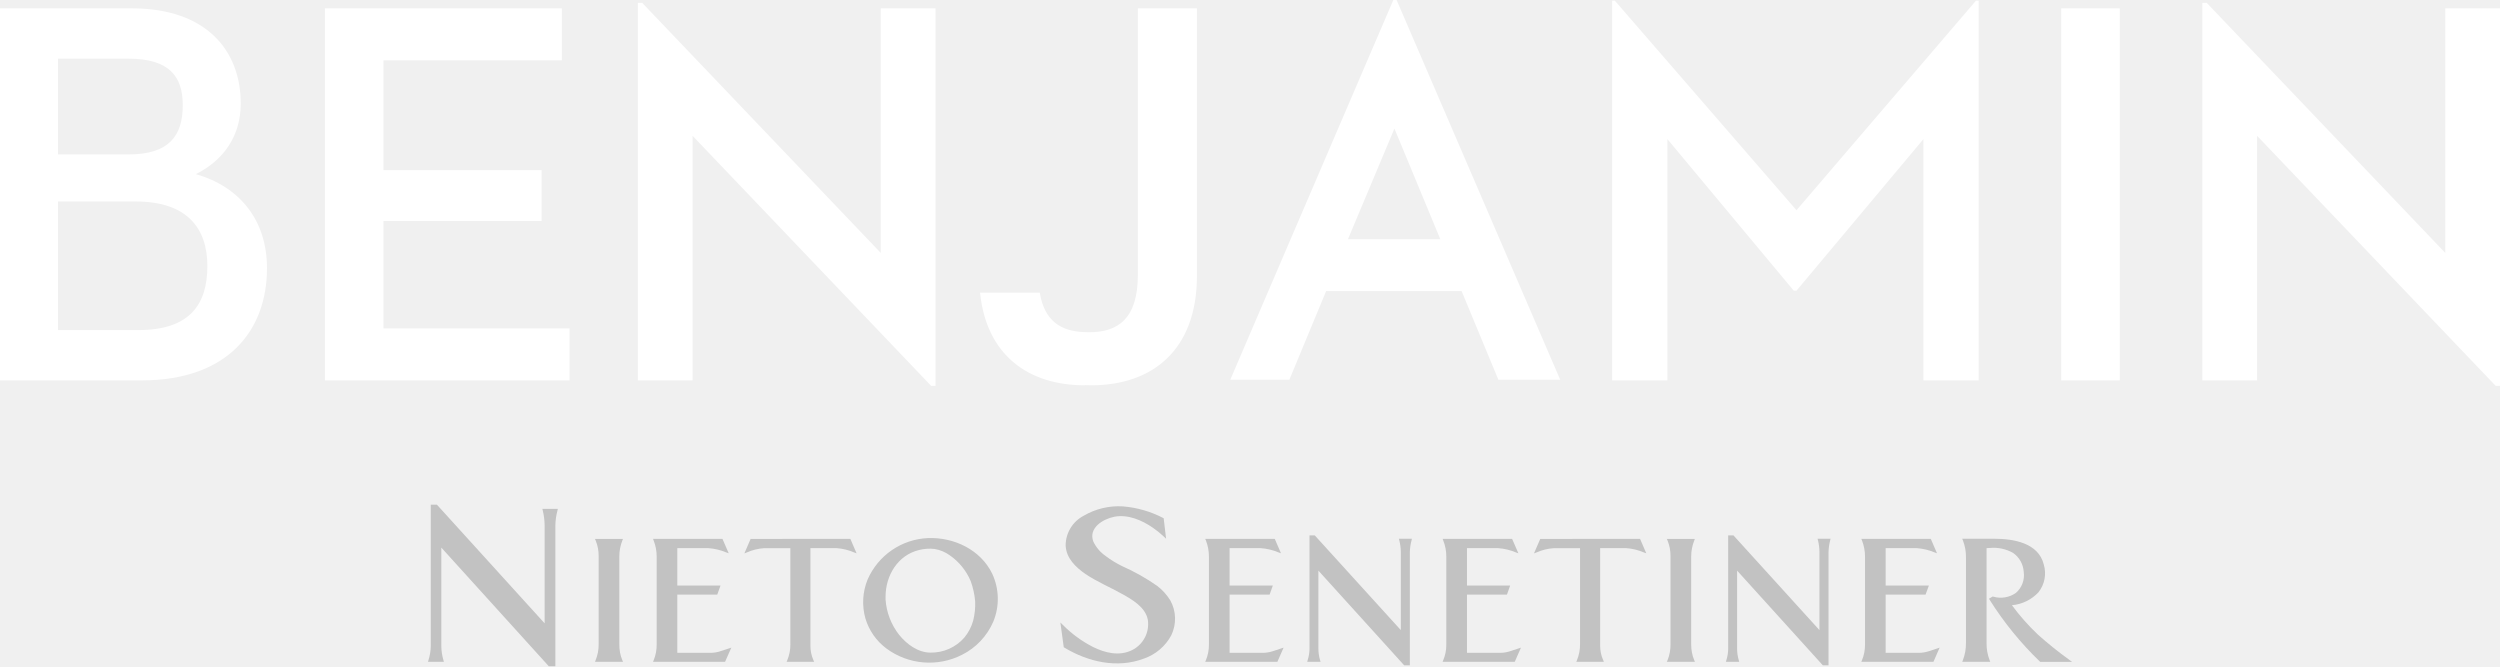
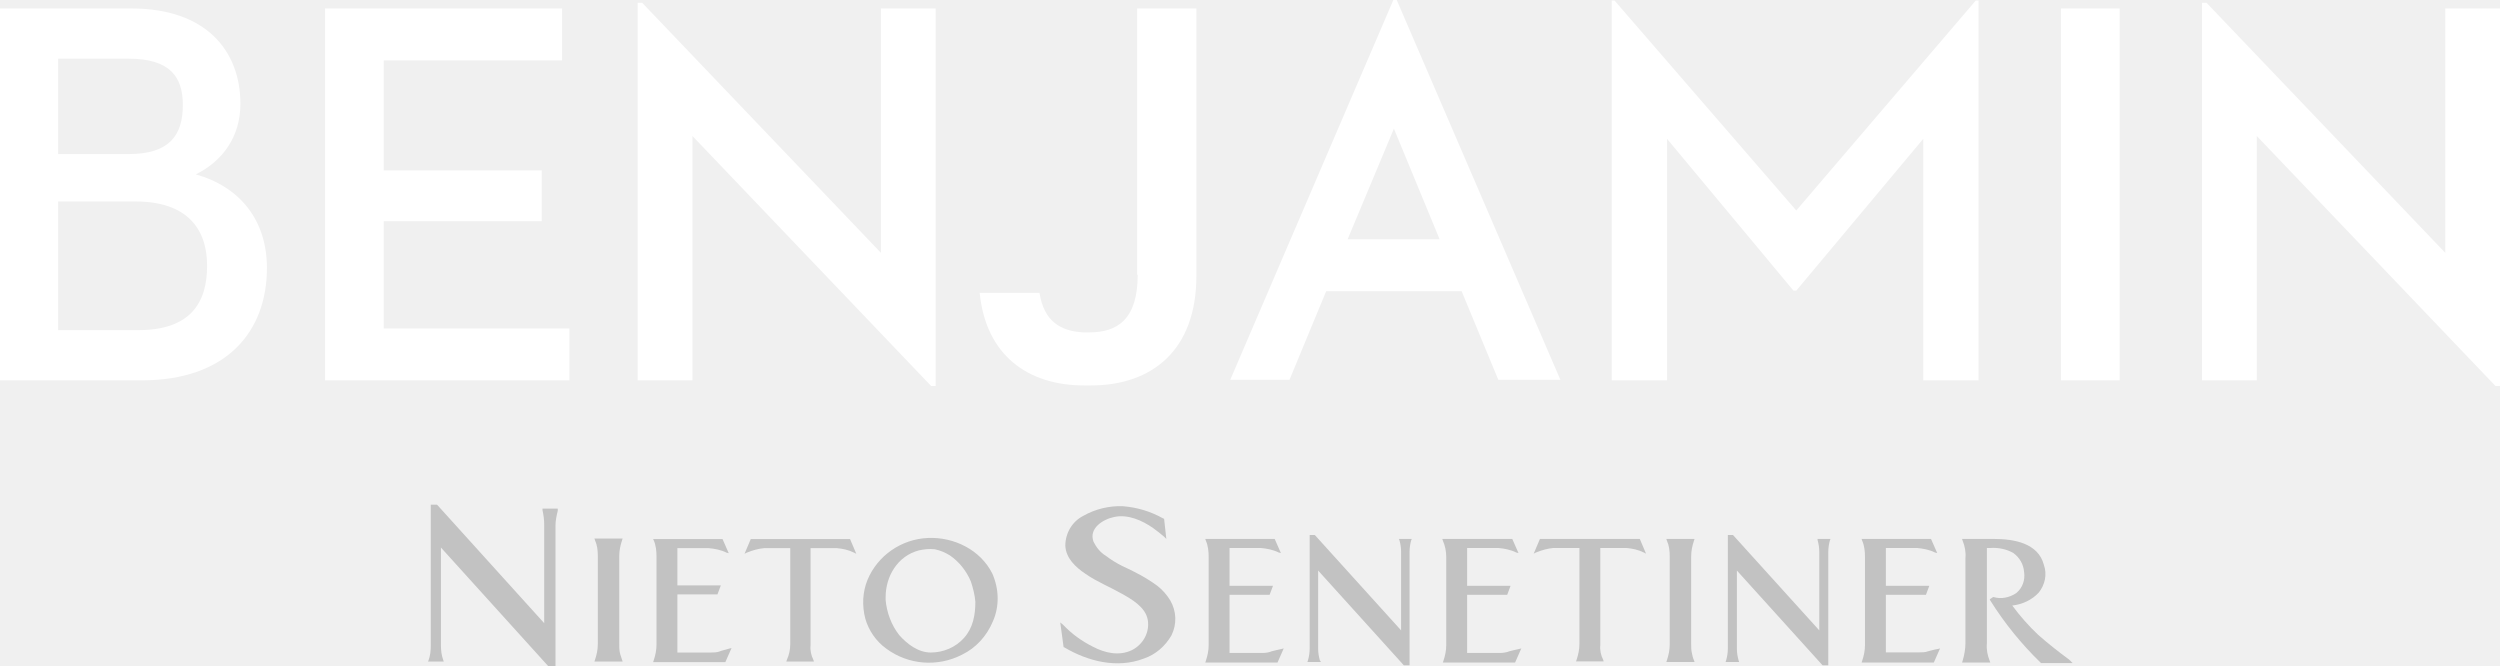
- <svg xmlns="http://www.w3.org/2000/svg" width="442.972" height="118.048" viewBox="0 0 442.972 118.048">
-   <g id="Grupo_292" data-name="Grupo 292" transform="translate(-29.993 -36.319)">
-     <g id="Grupo_290" data-name="Grupo 290" transform="translate(105.826 125.746)">
-       <g id="Grupo_289" data-name="Grupo 289">
-         <g id="Grupo_287" data-name="Grupo 287">
-           <path id="Trazado_160" data-name="Trazado 160" d="M136.2,138.573a11.452,11.452,0,0,1,.343,2.625v17.419l-19.015-20.948-.051-.072H116.37v24.987a8.793,8.793,0,0,1-.417,2.593l-.079.261h2.82l-.072-.261a9.076,9.076,0,0,1-.383-2.593V145.2l18.98,20.953.057.068h1.173V141.2a11.335,11.335,0,0,1,.381-2.625l.059-.243h-2.744Z" transform="translate(-115.875 -137.597)" fill="#c2c2c2" />
-           <path id="Trazado_161" data-name="Trazado 161" d="M153.822,164.588a8.059,8.059,0,0,1-.122-1.453V147.546a7.7,7.7,0,0,1,.539-2.817l.111-.268h-4.974l.129.277a7.1,7.1,0,0,1,.532,2.808v15.589a7.238,7.238,0,0,1-.545,2.833l-.105.274h4.971l-.12-.274a6.649,6.649,0,0,1-.417-1.38C153.74,164.149,153.9,165.016,153.822,164.588Z" transform="translate(-119.795 -138.4)" fill="#c2c2c2" />
-           <path id="Trazado_162" data-name="Trazado 162" d="M172.857,164.4a5.752,5.752,0,0,1-1.609.246h-5.91V154.334h7.076l.581-1.615h-7.657V146.1h5.512a9.836,9.836,0,0,1,3.162.758l.432.147-1.106-2.547h-12.3l.1.268a7.824,7.824,0,0,1,.543,2.909v15.556a7.154,7.154,0,0,1-.535,2.773l-.114.274H173.8l1.108-2.516-.433.147c-.535.181-1.075.359-1.62.523C172.327,164.55,173.4,164.233,172.857,164.4Z" transform="translate(-121.158 -138.4)" fill="#c2c2c2" />
-           <path id="Trazado_163" data-name="Trazado 163" d="M180.475,144.461l-1.109,2.564.437-.164a8.871,8.871,0,0,1,3.093-.758h4.619v17.032a7.167,7.167,0,0,1-.553,2.833l-.109.274h4.879l-.124-.278a6.209,6.209,0,0,1-.539-2.614V146.1h4.643a9.448,9.448,0,0,1,3.1.758l.433.153-1.1-2.553Z" transform="translate(-123.304 -138.4)" fill="#c2c2c2" />
-           <path id="Trazado_164" data-name="Trazado 164" d="M226.061,150.588c-2.064-4.236-6.759-6.46-11.354-6.294a12.251,12.251,0,0,0-10.727,7.365,10.6,10.6,0,0,0-.374,6.894,10.323,10.323,0,0,0,3.709,5.3,12.77,12.77,0,0,0,13.421,1.114,11.792,11.792,0,0,0,5.524-5.86,10.553,10.553,0,0,0-.2-8.519C225.414,149.254,226.705,151.921,226.061,150.588Zm-10.915,14c-2.221,0-4.222-1.485-5.565-3.143a11.435,11.435,0,0,1-2.408-6.227v-.544c0-3.73,2.147-7.338,5.912-8.261a7.623,7.623,0,0,1,2.775-.191,6.491,6.491,0,0,1,2.693,1.127,10.572,10.572,0,0,1,3.7,4.562,13.926,13.926,0,0,1,.794,3.589,11.971,11.971,0,0,1-.351,3.422,8.133,8.133,0,0,1-1.57,3.008A7.767,7.767,0,0,1,215.145,164.588Z" transform="translate(-126.093 -138.38)" fill="#c2c2c2" />
+ <svg xmlns="http://www.w3.org/2000/svg" version="1.1" id="Capa_1" x="0px" y="0px" viewBox="0 0 443 118" style="enable-background:new 0 0 443 118;" xml:space="preserve">
+   <style type="text/css">
+ 	.st0{fill:#C2C2C2;}
+ 	.st1{fill:#FFFFFF;}
+ </style>
+   <g id="Grupo_292" transform="translate(-29.993 -36.319)">
+     <g id="Grupo_290" transform="translate(105.826 125.746)">
+       <g id="Grupo_289">
+         <g id="Grupo_287">
+           <path id="Trazado_160" class="st0" d="M20.3,1c0.2,0.9,0.3,1.7,0.3,2.6V21L1.7,0.1L1.6,0H0.5v25c0,0.9-0.1,1.8-0.4,2.6L0,27.8      h2.8l-0.1-0.3c-0.3-0.8-0.4-1.7-0.4-2.6V7.6l19,21l0.1,0.1h1.2v-25c0-0.9,0.2-1.8,0.4-2.6L23,0.7h-2.7L20.3,1z" />
+           <path id="Trazado_161" class="st0" d="M34,26.2c-0.1-0.5-0.1-1-0.1-1.5V9.1c0-1,0.2-1.9,0.5-2.8l0.1-0.3h-5l0.1,0.3      c0.4,0.9,0.5,1.8,0.5,2.8v15.6c0,1-0.2,1.9-0.5,2.8l-0.1,0.3h5l-0.1-0.3C34.3,27.1,34.1,26.7,34,26.2      C33.9,25.7,34.1,26.6,34,26.2z" />
+           <path id="Trazado_162" class="st0" d="M51.7,26c-0.5,0.2-1.1,0.2-1.6,0.2h-5.9V15.9h7.1l0.6-1.6h-7.7V7.7h5.5      c1.1,0.1,2.2,0.3,3.2,0.8l0.4,0.1l-1.1-2.5H39.9L40,6.3c0.4,0.9,0.5,1.9,0.5,2.9v15.6c0,1-0.2,1.9-0.5,2.8l-0.1,0.3h12.8      l1.1-2.5l-0.4,0.1C52.8,25.7,52.2,25.8,51.7,26C51.2,26.2,52.2,25.8,51.7,26z" />
+           <path id="Trazado_163" class="st0" d="M57.2,6.1l-1.1,2.6l0.4-0.2c1-0.4,2-0.7,3.1-0.8h4.6v17c0,1-0.2,1.9-0.6,2.8l-0.1,0.3h4.9      l-0.1-0.3c-0.4-0.8-0.6-1.7-0.5-2.6V7.7h4.6c1.1,0.1,2.1,0.3,3.1,0.8l0.4,0.2l-1.1-2.6L57.2,6.1z" />
+           <path id="Trazado_164" class="st0" d="M100,12.2C97.9,8,93.2,5.7,88.6,5.9c-4.7,0.2-8.9,3.1-10.7,7.4c-0.9,2.2-1,4.6-0.4,6.9      c0.6,2.1,1.9,4,3.7,5.3c3.9,2.9,9.1,3.3,13.4,1.1c2.5-1.2,4.4-3.3,5.5-5.9C101.3,18,101.2,14.9,100,12.2      C99.3,10.9,100.6,13.5,100,12.2z M89.1,26.2c-2.2,0-4.2-1.5-5.6-3.1c-1.4-1.8-2.2-4-2.4-6.2v-0.5c0-3.7,2.1-7.3,5.9-8.3      c0.9-0.2,1.8-0.3,2.8-0.2c1,0.2,1.9,0.6,2.7,1.1c1.6,1.1,2.9,2.7,3.7,4.6c0.4,1.2,0.7,2.4,0.8,3.6c0,1.2-0.1,2.3-0.4,3.4      c-0.3,1.1-0.8,2.1-1.6,3C93.5,25.3,91.3,26.2,89.1,26.2L89.1,26.2z" />
        </g>
-         <g id="Grupo_288" data-name="Grupo 288" transform="translate(112.042 0.274)">
-           <path id="Trazado_165" data-name="Trazado 165" d="M259.931,152.015c.225.179.439.341,0,0s-.224-.174-.008,0a36.768,36.768,0,0,0-6.173-3.481,17.257,17.257,0,0,1-2.936-1.8,6.509,6.509,0,0,1-2.189-2.546c-.939-2.427,1.7-4.022,3.707-4.418,2.4-.473,4.934.621,6.871,1.97a16.97,16.97,0,0,1,1.905,1.542l.4.382-.429-3.633-.093-.047a18.757,18.757,0,0,0-7.124-2.052,12.27,12.27,0,0,0-6.948,1.654,5.96,5.96,0,0,0-3.205,5.271c.1,2.254,1.764,3.845,3.513,5.057,2.028,1.371,4.3,2.307,6.444,3.508,1.8.992,4.176,2.36,4.6,4.572a5.143,5.143,0,0,1-2.834,5.43c-2.254,1.09-4.765.464-6.893-.592a20.971,20.971,0,0,1-5.342-3.919l-.421-.409.6,4.383.075.048c4.2,2.547,9.365,3.753,14.092,1.979a8.761,8.761,0,0,0,4.873-4.114,6.727,6.727,0,0,0-.175-6.239A9.813,9.813,0,0,0,259.931,152.015Z" transform="translate(-242.765 -137.907)" fill="#c2c2c2" />
-           <path id="Trazado_166" data-name="Trazado 166" d="M285.245,167.038Z" transform="translate(-247.736 -141.316)" fill="#c2c2c2" />
-           <path id="Trazado_167" data-name="Trazado 167" d="M283.677,164.4c.071-.028.142-.041.155-.048-.013,0-.056.019-.155.048a.93.93,0,0,0-.124.035c.025,0,.072-.024.124-.035a5.717,5.717,0,0,1-1.6.246h-5.916V154.334h7.09l.573-1.615h-7.663V146.1h5.52a9.831,9.831,0,0,1,3.161.758l.425.147-1.1-2.547H271.842l.119.268a7.856,7.856,0,0,1,.54,2.909v15.556a7.158,7.158,0,0,1-.54,2.773l-.119.274h12.789l1.1-2.516-.427.147C284.765,164.054,284.213,164.233,283.677,164.4Z" transform="translate(-246.167 -138.674)" fill="#c2c2c2" />
-           <path id="Trazado_168" data-name="Trazado 168" d="M308.616,144.586a9.239,9.239,0,0,1,.281,2.1v13.852l-15.184-16.711-.056-.072h-.939v20.062a6.927,6.927,0,0,1-.337,2.076l-.072.261h2.366l-.077-.261a7.165,7.165,0,0,1-.307-2.076V150l15.146,16.718.059.067h1V146.69a9.042,9.042,0,0,1,.313-2.1l.051-.237H308.56Z" transform="translate(-248.562 -138.592)" fill="#c2c2c2" />
-           <path id="Trazado_169" data-name="Trazado 169" d="M331.314,164.4c.07-.028.132-.041.148-.048-.011,0-.054.019-.148.048-.065.011-.1.032-.128.035.029,0,.076-.024.128-.035a5.705,5.705,0,0,1-1.6.246H323.8V154.334h7.08l.571-1.615H323.8V146.1h5.515a9.843,9.843,0,0,1,3.159.758l.431.147-1.111-2.547H319.487l.1.268a7.539,7.539,0,0,1,.548,2.909v15.556a6.872,6.872,0,0,1-.548,2.773l-.111.274h12.786l1.106-2.516-.43.147C332.4,164.054,331.849,164.233,331.314,164.4Z" transform="translate(-251.741 -138.674)" fill="#c2c2c2" />
-           <path id="Trazado_170" data-name="Trazado 170" d="M332.883,167.038Z" transform="translate(-253.31 -141.316)" fill="#c2c2c2" />
-           <path id="Trazado_171" data-name="Trazado 171" d="M338.926,144.461l-1.109,2.564.448-.164a8.89,8.89,0,0,1,3.09-.758h4.62v17.032a7.2,7.2,0,0,1-.549,2.833l-.119.274h4.9l-.119-.278a6.15,6.15,0,0,1-.548-2.614V146.1h4.636a9.5,9.5,0,0,1,3.107.758l.431.153-1.1-2.553Z" transform="translate(-253.887 -138.674)" fill="#c2c2c2" />
-           <path id="Trazado_172" data-name="Trazado 172" d="M368.92,164.588a8.2,8.2,0,0,1-.13-1.453V147.546a7.747,7.747,0,0,1,.549-2.817l.1-.268h-4.968l.125.277a7.141,7.141,0,0,1,.532,2.808v15.589a7.339,7.339,0,0,1-.532,2.833l-.12.274h4.98l-.118-.274A6.559,6.559,0,0,1,368.92,164.588Z" transform="translate(-257.006 -138.674)" fill="#c2c2c2" />
-           <path id="Trazado_173" data-name="Trazado 173" d="M392.632,144.586a8.94,8.94,0,0,1,.272,2.1v13.852l-15.171-16.711-.056-.072h-.943v20.062a6.941,6.941,0,0,1-.332,2.076l-.072.261h2.359l-.074-.261a7.187,7.187,0,0,1-.3-2.076V150l15.136,16.718.063.067h1V146.69a9.787,9.787,0,0,1,.3-2.1l.062-.237h-2.306Z" transform="translate(-258.394 -138.592)" fill="#c2c2c2" />
-           <path id="Trazado_174" data-name="Trazado 174" d="M416.9,167.038Z" transform="translate(-263.141 -141.316)" fill="#c2c2c2" />
-           <path id="Trazado_175" data-name="Trazado 175" d="M415.332,164.4a.853.853,0,0,1,.148-.041s-.049.012-.148.041a1.256,1.256,0,0,0-.125.035c.023,0,.075-.024.125-.035a5.7,5.7,0,0,1-1.6.246h-5.92V154.334h7.073l.593-1.615h-7.666V146.1h5.515a9.884,9.884,0,0,1,3.167.758l.42.147-1.1-2.547H403.509l.109.268a7.822,7.822,0,0,1,.541,2.909v15.556a7.128,7.128,0,0,1-.541,2.773l-.113.274h12.779l1.1-2.516-.424.147C416.415,164.054,415.876,164.233,415.332,164.4Z" transform="translate(-261.574 -138.674)" fill="#c2c2c2" />
-           <path id="Trazado_176" data-name="Trazado 176" d="M442.727,165.883a67.065,67.065,0,0,1-5.54-4.45,38.222,38.222,0,0,1-4.628-5.226,7.315,7.315,0,0,0,4.7-2.288,5.435,5.435,0,0,0,.942-4.931c-.957-3.855-5.423-4.56-8.776-4.56h-5.677l.115.271a7.913,7.913,0,0,1,.55,3.063V162.9a8.135,8.135,0,0,1-.55,3.06l-.109.274h4.965l-.109-.274a8.114,8.114,0,0,1-.546-3.06V146.091l.551-.027a7.03,7.03,0,0,1,4.139.87,4.4,4.4,0,0,1,1.895,3.362,4.139,4.139,0,0,1-1.389,3.73,4.688,4.688,0,0,1-4.041.653l-.08-.011-.647.385.1.17a58.3,58.3,0,0,0,8.913,10.964l.055.052h5.648Z" transform="translate(-263.942 -138.67)" fill="#c2c2c2" />
+         <g id="Grupo_288" transform="translate(112.042 0.274)">
+           <path id="Trazado_165" class="st0" d="M17.2,14.1C17.4,14.3,17.6,14.4,17.2,14.1S16.9,13.9,17.2,14.1c-1.9-1.4-4-2.5-6.2-3.5      c-1-0.5-2-1.1-2.9-1.8C7.1,8.2,6.4,7.3,5.9,6.3c-0.9-2.4,1.7-4,3.7-4.4c2.4-0.5,4.9,0.6,6.9,2c0.7,0.5,1.3,1,1.9,1.5l0.4,0.4      l-0.4-3.6l-0.1,0C16,0.9,13.6,0.2,11.1,0C8.7-0.1,6.2,0.5,4.1,1.7c-2,1-3.2,3.1-3.2,5.3C1,9.2,2.7,10.8,4.5,12      c2,1.4,4.3,2.3,6.4,3.5c1.8,1,4.2,2.4,4.6,4.6c0.4,2.2-0.8,4.4-2.8,5.4c-2.3,1.1-4.8,0.5-6.9-0.6c-2-1-3.8-2.3-5.3-3.9L0,20.6      L0.6,25l0.1,0c4.2,2.5,9.4,3.8,14.1,2c2.1-0.7,3.8-2.2,4.9-4.1c1-2,0.9-4.3-0.2-6.2C18.9,15.7,18.1,14.8,17.2,14.1z" />
+           <path id="Trazado_166" class="st0" d="M37.5,25.7" />
+           <path id="Trazado_167" class="st0" d="M37.5,25.7c0.1,0,0.1,0,0.2,0C37.7,25.7,37.6,25.7,37.5,25.7c0,0-0.1,0-0.1,0      C37.4,25.8,37.5,25.7,37.5,25.7C37,25.9,36.5,26,35.9,26H30V15.7h7.1l0.6-1.6H30V7.4h5.5c1.1,0.1,2.2,0.3,3.2,0.8l0.4,0.1      L38,5.8H25.7l0.1,0.3C26.2,7,26.3,8,26.3,9v15.6c0,1-0.2,1.9-0.5,2.8l-0.1,0.3h12.8l1.1-2.5l-0.4,0.1      C38.6,25.4,38,25.6,37.5,25.7z" />
+           <path id="Trazado_168" class="st0" d="M60.1,6c0.2,0.7,0.3,1.4,0.3,2.1v13.9L45.2,5.2l-0.1-0.1h-0.9v20.1c0,0.7-0.1,1.4-0.3,2.1      l-0.1,0.3h2.4L46,27.3c-0.2-0.7-0.3-1.4-0.3-2.1V11.4l15.1,16.7l0.1,0.1h1V8.1c0-0.7,0.1-1.4,0.3-2.1l0.1-0.2H60L60.1,6z" />
+           <path id="Trazado_169" class="st0" d="M79.6,25.7c0.1,0,0.1,0,0.1,0C79.7,25.7,79.7,25.7,79.6,25.7c-0.1,0-0.1,0-0.1,0      C79.5,25.8,79.5,25.7,79.6,25.7C79.1,25.9,78.5,26,78,26h-5.9V15.7h7.1l0.6-1.6h-7.7V7.4h5.5c1.1,0.1,2.2,0.3,3.2,0.8l0.4,0.1      l-1.1-2.5H67.7l0.1,0.3C68.2,7,68.4,8,68.4,9v15.6c0,1-0.2,1.9-0.5,2.8l-0.1,0.3h12.8l1.1-2.5l-0.4,0.1      C80.7,25.4,80.1,25.6,79.6,25.7z" />
+           <path id="Trazado_170" class="st0" d="M79.6,25.7" />
+           <path id="Trazado_171" class="st0" d="M85,5.8l-1.1,2.6l0.4-0.2c1-0.4,2-0.7,3.1-0.8h4.6v17c0,1-0.2,1.9-0.5,2.8l-0.1,0.3h4.9      l-0.1-0.3c-0.4-0.8-0.6-1.7-0.5-2.6V7.4h4.6c1.1,0.1,2.1,0.3,3.1,0.8l0.4,0.2l-1.1-2.6L85,5.8z" />
+           <path id="Trazado_172" class="st0" d="M111.9,25.9c-0.1-0.5-0.1-1-0.1-1.5V8.9c0-1,0.2-1.9,0.5-2.8l0.1-0.3h-5l0.1,0.3      c0.4,0.9,0.5,1.8,0.5,2.8v15.6c0,1-0.2,1.9-0.5,2.8l-0.1,0.3h5l-0.1-0.3C112.1,26.9,112,26.4,111.9,25.9z" />
+           <path id="Trazado_173" class="st0" d="M134.2,6c0.2,0.7,0.3,1.4,0.3,2.1v13.9L119.3,5.2l-0.1-0.1h-0.9v20.1      c0,0.7-0.1,1.4-0.3,2.1l-0.1,0.3h2.4l-0.1-0.3c-0.2-0.7-0.3-1.4-0.3-2.1V11.4l15.1,16.7l0.1,0.1h1V8.1c0-0.7,0.1-1.4,0.3-2.1      l0.1-0.2h-2.3L134.2,6z" />
+           <path id="Trazado_174" class="st0" d="M153.8,25.7" />
+           <path id="Trazado_175" class="st0" d="M153.8,25.7c0,0,0.1,0,0.1,0C153.9,25.7,153.9,25.7,153.8,25.7c0,0-0.1,0-0.1,0      C153.7,25.8,153.7,25.7,153.8,25.7c-0.5,0.2-1.1,0.2-1.6,0.2h-5.9V15.7h7.1l0.6-1.6h-7.7V7.4h5.5c1.1,0.1,2.2,0.3,3.2,0.8      l0.4,0.1l-1.1-2.5h-12.3l0.1,0.3c0.4,0.9,0.5,1.9,0.5,2.9v15.6c0,1-0.2,1.9-0.5,2.8l-0.1,0.3h12.8l1.1-2.5l-0.4,0.1      C154.8,25.4,154.3,25.6,153.8,25.7z" />
+           <path id="Trazado_176" class="st0" d="M178.8,27.2c-1.9-1.4-3.8-2.9-5.5-4.4c-1.7-1.6-3.2-3.3-4.6-5.2c1.8-0.2,3.5-1,4.7-2.3      c1.1-1.4,1.5-3.2,0.9-4.9c-1-3.9-5.4-4.6-8.8-4.6h-5.7l0.1,0.3c0.4,1,0.6,2,0.5,3.1v15.1c0,1-0.2,2.1-0.5,3.1l-0.1,0.3h5      l-0.1-0.3c-0.4-1-0.6-2-0.5-3.1V7.4l0.6,0c1.4-0.1,2.9,0.2,4.1,0.9c1.1,0.8,1.8,2,1.9,3.4c0.2,1.4-0.3,2.8-1.4,3.7      c-1.2,0.8-2.7,1.1-4,0.7l-0.1,0l-0.6,0.4l0.1,0.2c2.5,4,5.5,7.7,8.9,11l0.1,0.1h5.6L178.8,27.2z" />
        </g>
      </g>
    </g>
-     <g id="Grupo_291" data-name="Grupo 291" transform="translate(29.993 36.319)">
-       <path id="Trazado_177" data-name="Trazado 177" d="M64.7,67.367c4.848-2.424,7.949-6.688,7.949-12.506,0-9.4-6.108-16.867-19.292-16.867H29.993v65.922H55.1c15.126,0,22.2-8.726,22.2-19.873C77.3,75.511,72.456,69.6,64.7,67.367ZM40.271,46.913H52.777c7.271,0,9.6,3.2,9.6,8.238,0,5.43-2.422,8.726-9.6,8.726H40.271ZM54.521,95H40.271V72.215H54.036c9.014,0,12.7,4.652,12.7,11.438S63.636,95,54.521,95Z" transform="translate(-29.993 -36.515)" fill="#fff" />
-       <path id="Trazado_178" data-name="Trazado 178" d="M105.574,75.669H133.59V66.655H105.574V47.2h31.6V37.994H95.2v65.922h43.335v-9.21h-32.96Z" transform="translate(-37.623 -36.515)" fill="#fff" />
-       <path id="Trazado_179" data-name="Trazado 179" d="M201.032,81.2,158.763,36.894h-.775v66.893h9.7V60.453l42.269,44.3h.775V37.865h-9.7Z" transform="translate(-44.97 -36.386)" fill="#fff" />
-       <path id="Trazado_180" data-name="Trazado 180" d="M254.622,85.206c0,7.853-3.588,10.178-8.63,10.178q-.5,0-.957-.032h0c-3.989-.15-6.963-1.921-7.8-6.984H226.66c1.119,11.061,8.55,16.418,18.547,16.418l0-.03c.385.015.772.03,1.171.03,10.859,0,18.711-6.3,18.711-19.388V37.994H254.622Z" transform="translate(-53.005 -36.515)" fill="#fff" />
-       <path id="Trazado_181" data-name="Trazado 181" d="M386.163,73.585l-32.185-37.13h-.484v67.281h9.793V60.983l22.392,26.855h.484l22.493-26.855v42.753h9.793V36.455h-.484Z" transform="translate(-67.846 -36.335)" fill="#fff" />
-       <rect id="Rectángulo_128" data-name="Rectángulo 128" width="10.374" height="65.922" transform="translate(365.225 1.479)" fill="#fff" />
-       <path id="Trazado_182" data-name="Trazado 182" d="M514.982,37.865V81.2L472.713,36.894h-.775v66.893h9.7V60.453l42.269,44.3h.775V37.865Z" transform="translate(-81.706 -36.386)" fill="#fff" />
-       <path id="Trazado_183" data-name="Trazado 183" d="M305.762,36.319,276.872,103.6h10.471l6.516-15.707h24l6.516,15.707h10.956L306.343,36.319ZM297.725,78.7,305.957,59.1S310.9,70.974,314.086,78.7Z" transform="translate(-58.881 -36.319)" fill="#fff" />
+     <g id="Grupo_291" transform="translate(29.993 36.319)">
+       <path id="Trazado_177" class="st1" d="M34.7,30.9c4.8-2.4,7.9-6.7,7.9-12.5c0-9.4-6.1-16.9-19.3-16.9H0v65.9h25.1    c15.1,0,22.2-8.7,22.2-19.9C47.3,39,42.5,33.1,34.7,30.9z M10.3,10.4h12.5c7.3,0,9.6,3.2,9.6,8.2c0,5.4-2.4,8.7-9.6,8.7H10.3V10.4    z M24.5,58.5H10.3V35.7H24c9,0,12.7,4.7,12.7,11.4S33.6,58.5,24.5,58.5z" />
+       <path id="Trazado_178" class="st1" d="M68,39.2h28v-9H68V10.7h31.6V1.5h-42v65.9h43.3v-9.2H68L68,39.2z" />
+       <path id="Trazado_179" class="st1" d="M156.1,44.8L113.8,0.5H113v66.9h9.7V24.1L165,68.4h0.8V1.5h-9.7V44.8z" />
+       <path id="Trazado_180" class="st1" d="M201.6,48.7c0,7.9-3.6,10.2-8.6,10.2c-0.3,0-0.7,0-1,0l0,0c-4-0.2-7-1.9-7.8-7h-10.6    c1.1,11.1,8.6,16.4,18.5,16.4v0c0.4,0,0.8,0,1.2,0c10.9,0,18.7-6.3,18.7-19.4V1.5h-10.5V48.7z" />
+       <path id="Trazado_181" class="st1" d="M318.3,37.3L286.1,0.1h-0.5v67.3h9.8V24.6l22.4,26.9h0.5l22.5-26.9v42.8h9.8V0.1h-0.5    L318.3,37.3z" />
+       <rect id="Rectángulo_128" x="365.2" y="1.5" class="st1" width="10.4" height="65.9" />
+       <path id="Trazado_182" class="st1" d="M433.3,1.5v43.3L391,0.5h-0.8v66.9h9.7V24.1l42.3,44.3h0.8V1.5H433.3z" />
+       <path id="Trazado_183" class="st1" d="M246.9,0L218,67.3h10.5l6.5-15.7h24l6.5,15.7h11L247.5,0H246.9z M238.8,42.4l8.2-19.6    c0,0,4.9,11.9,8.1,19.6H238.8z" />
    </g>
  </g>
</svg>
